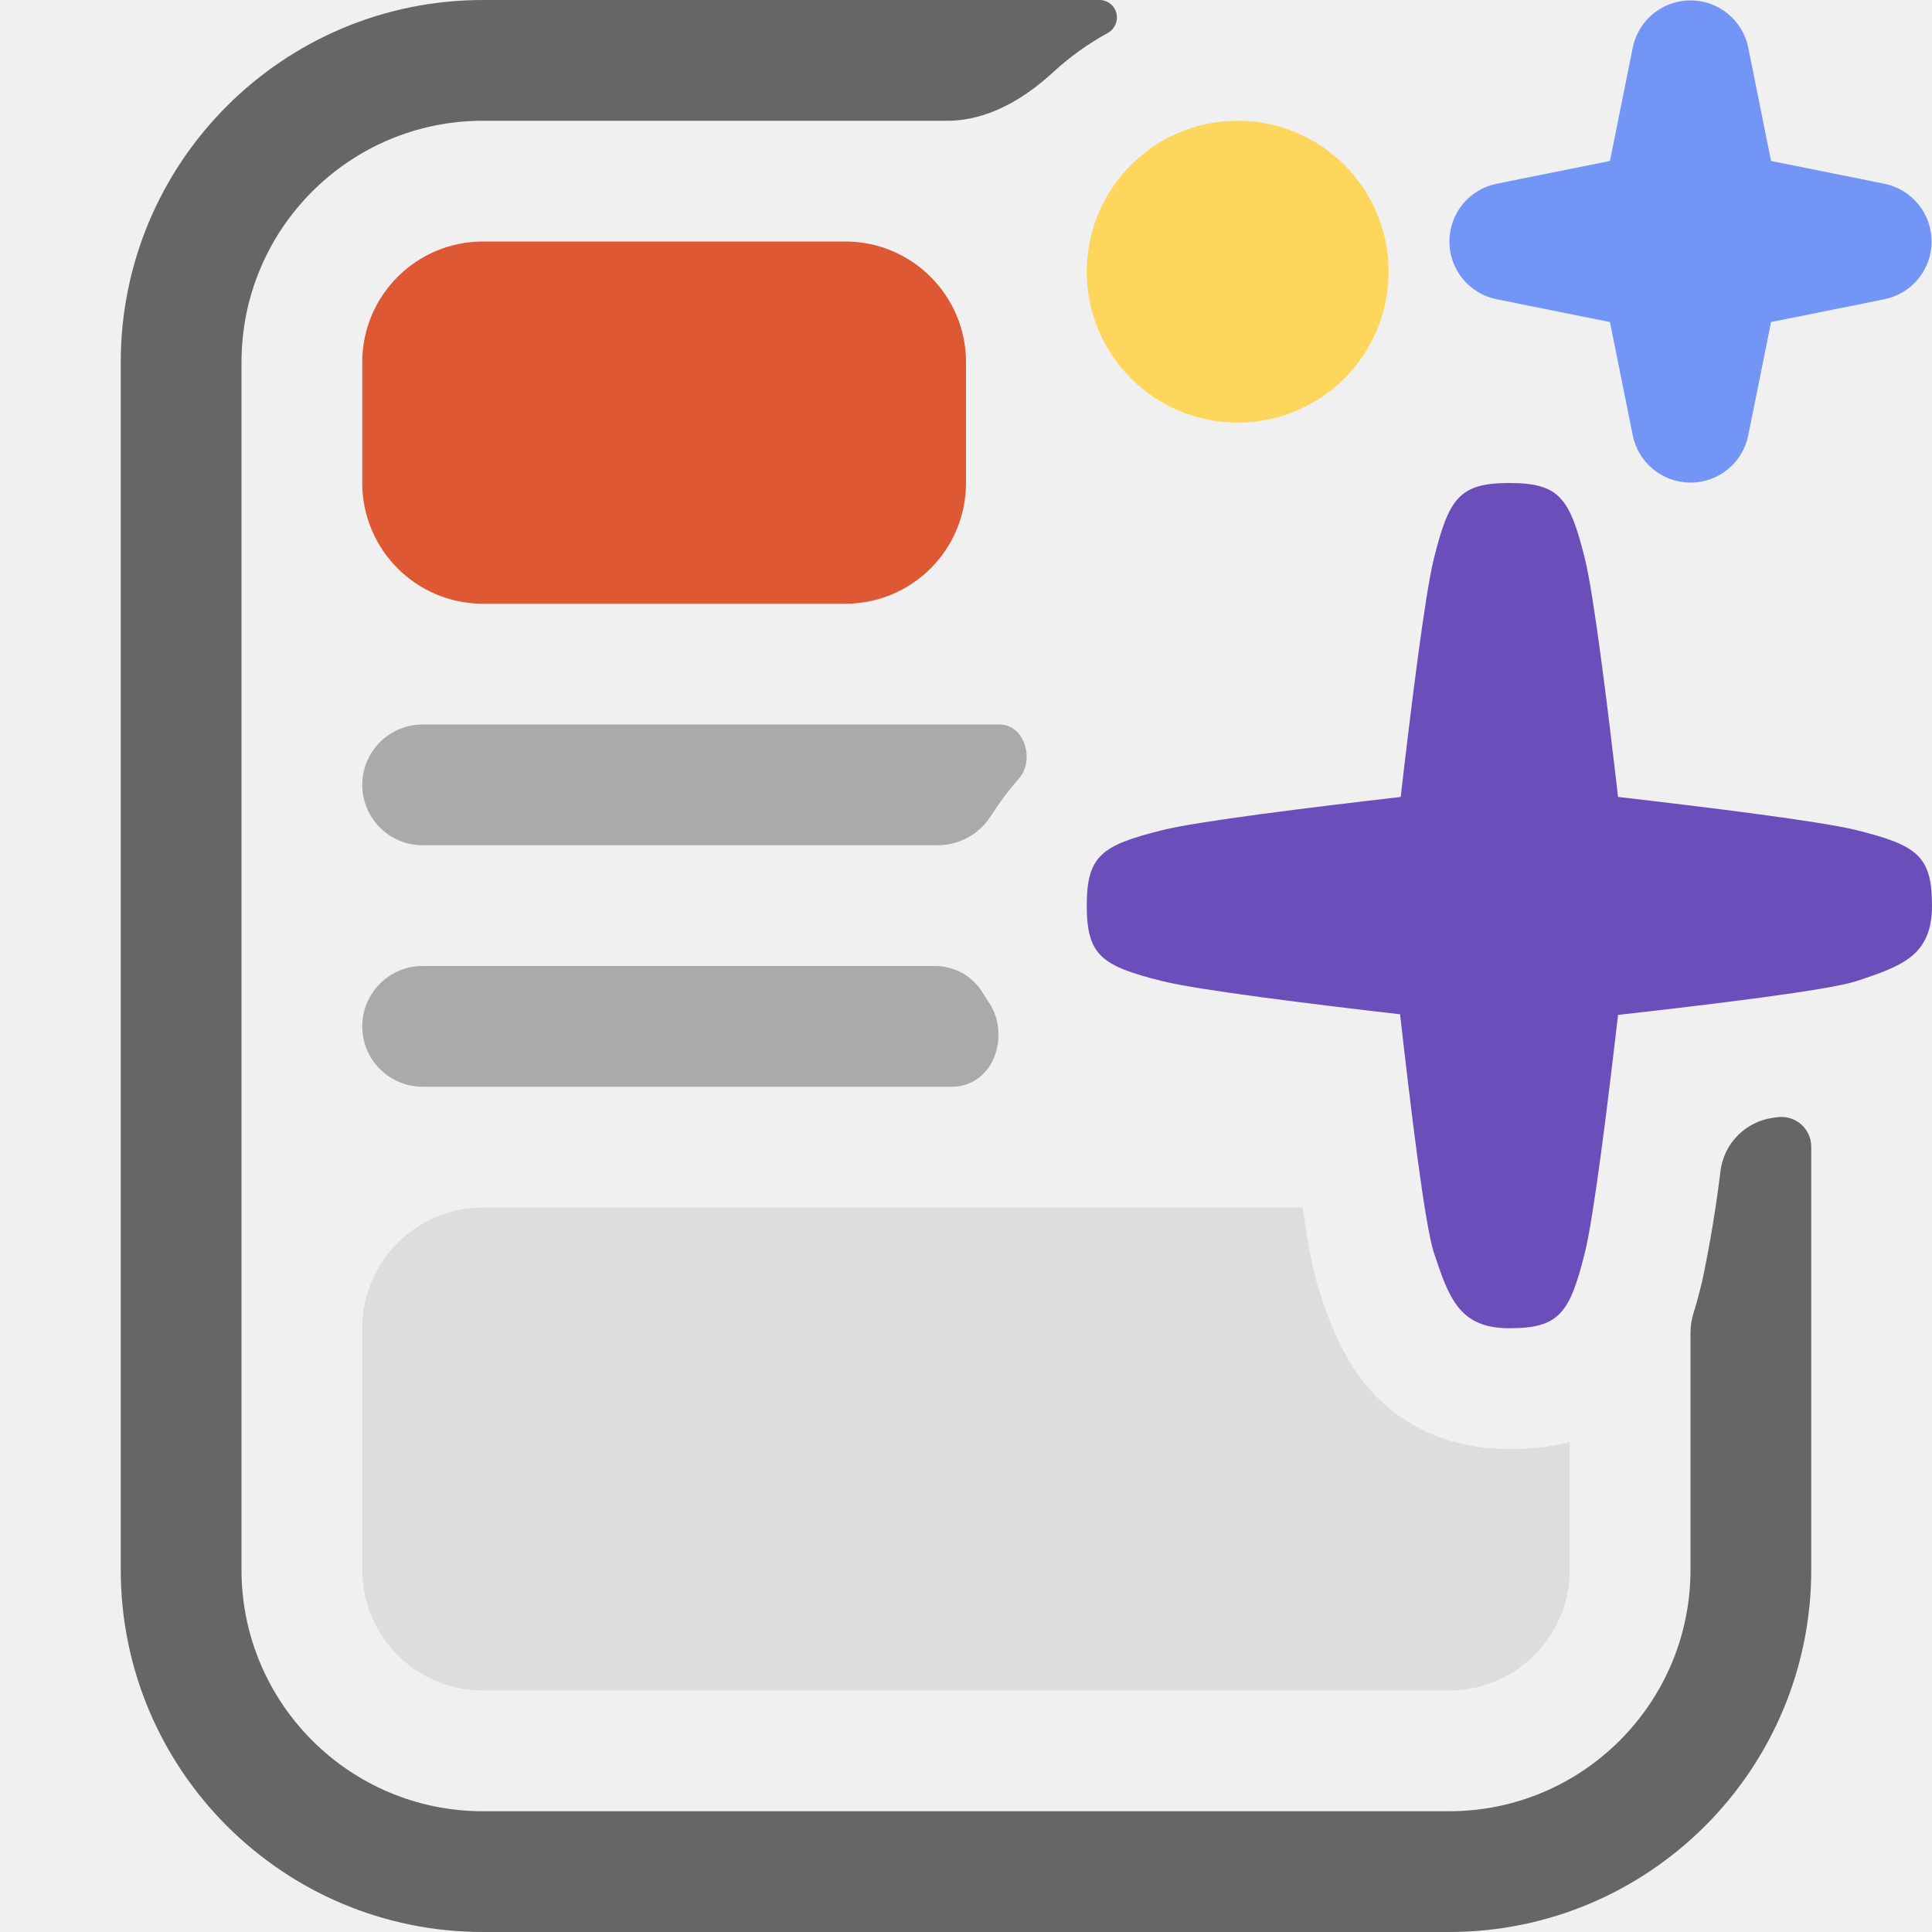
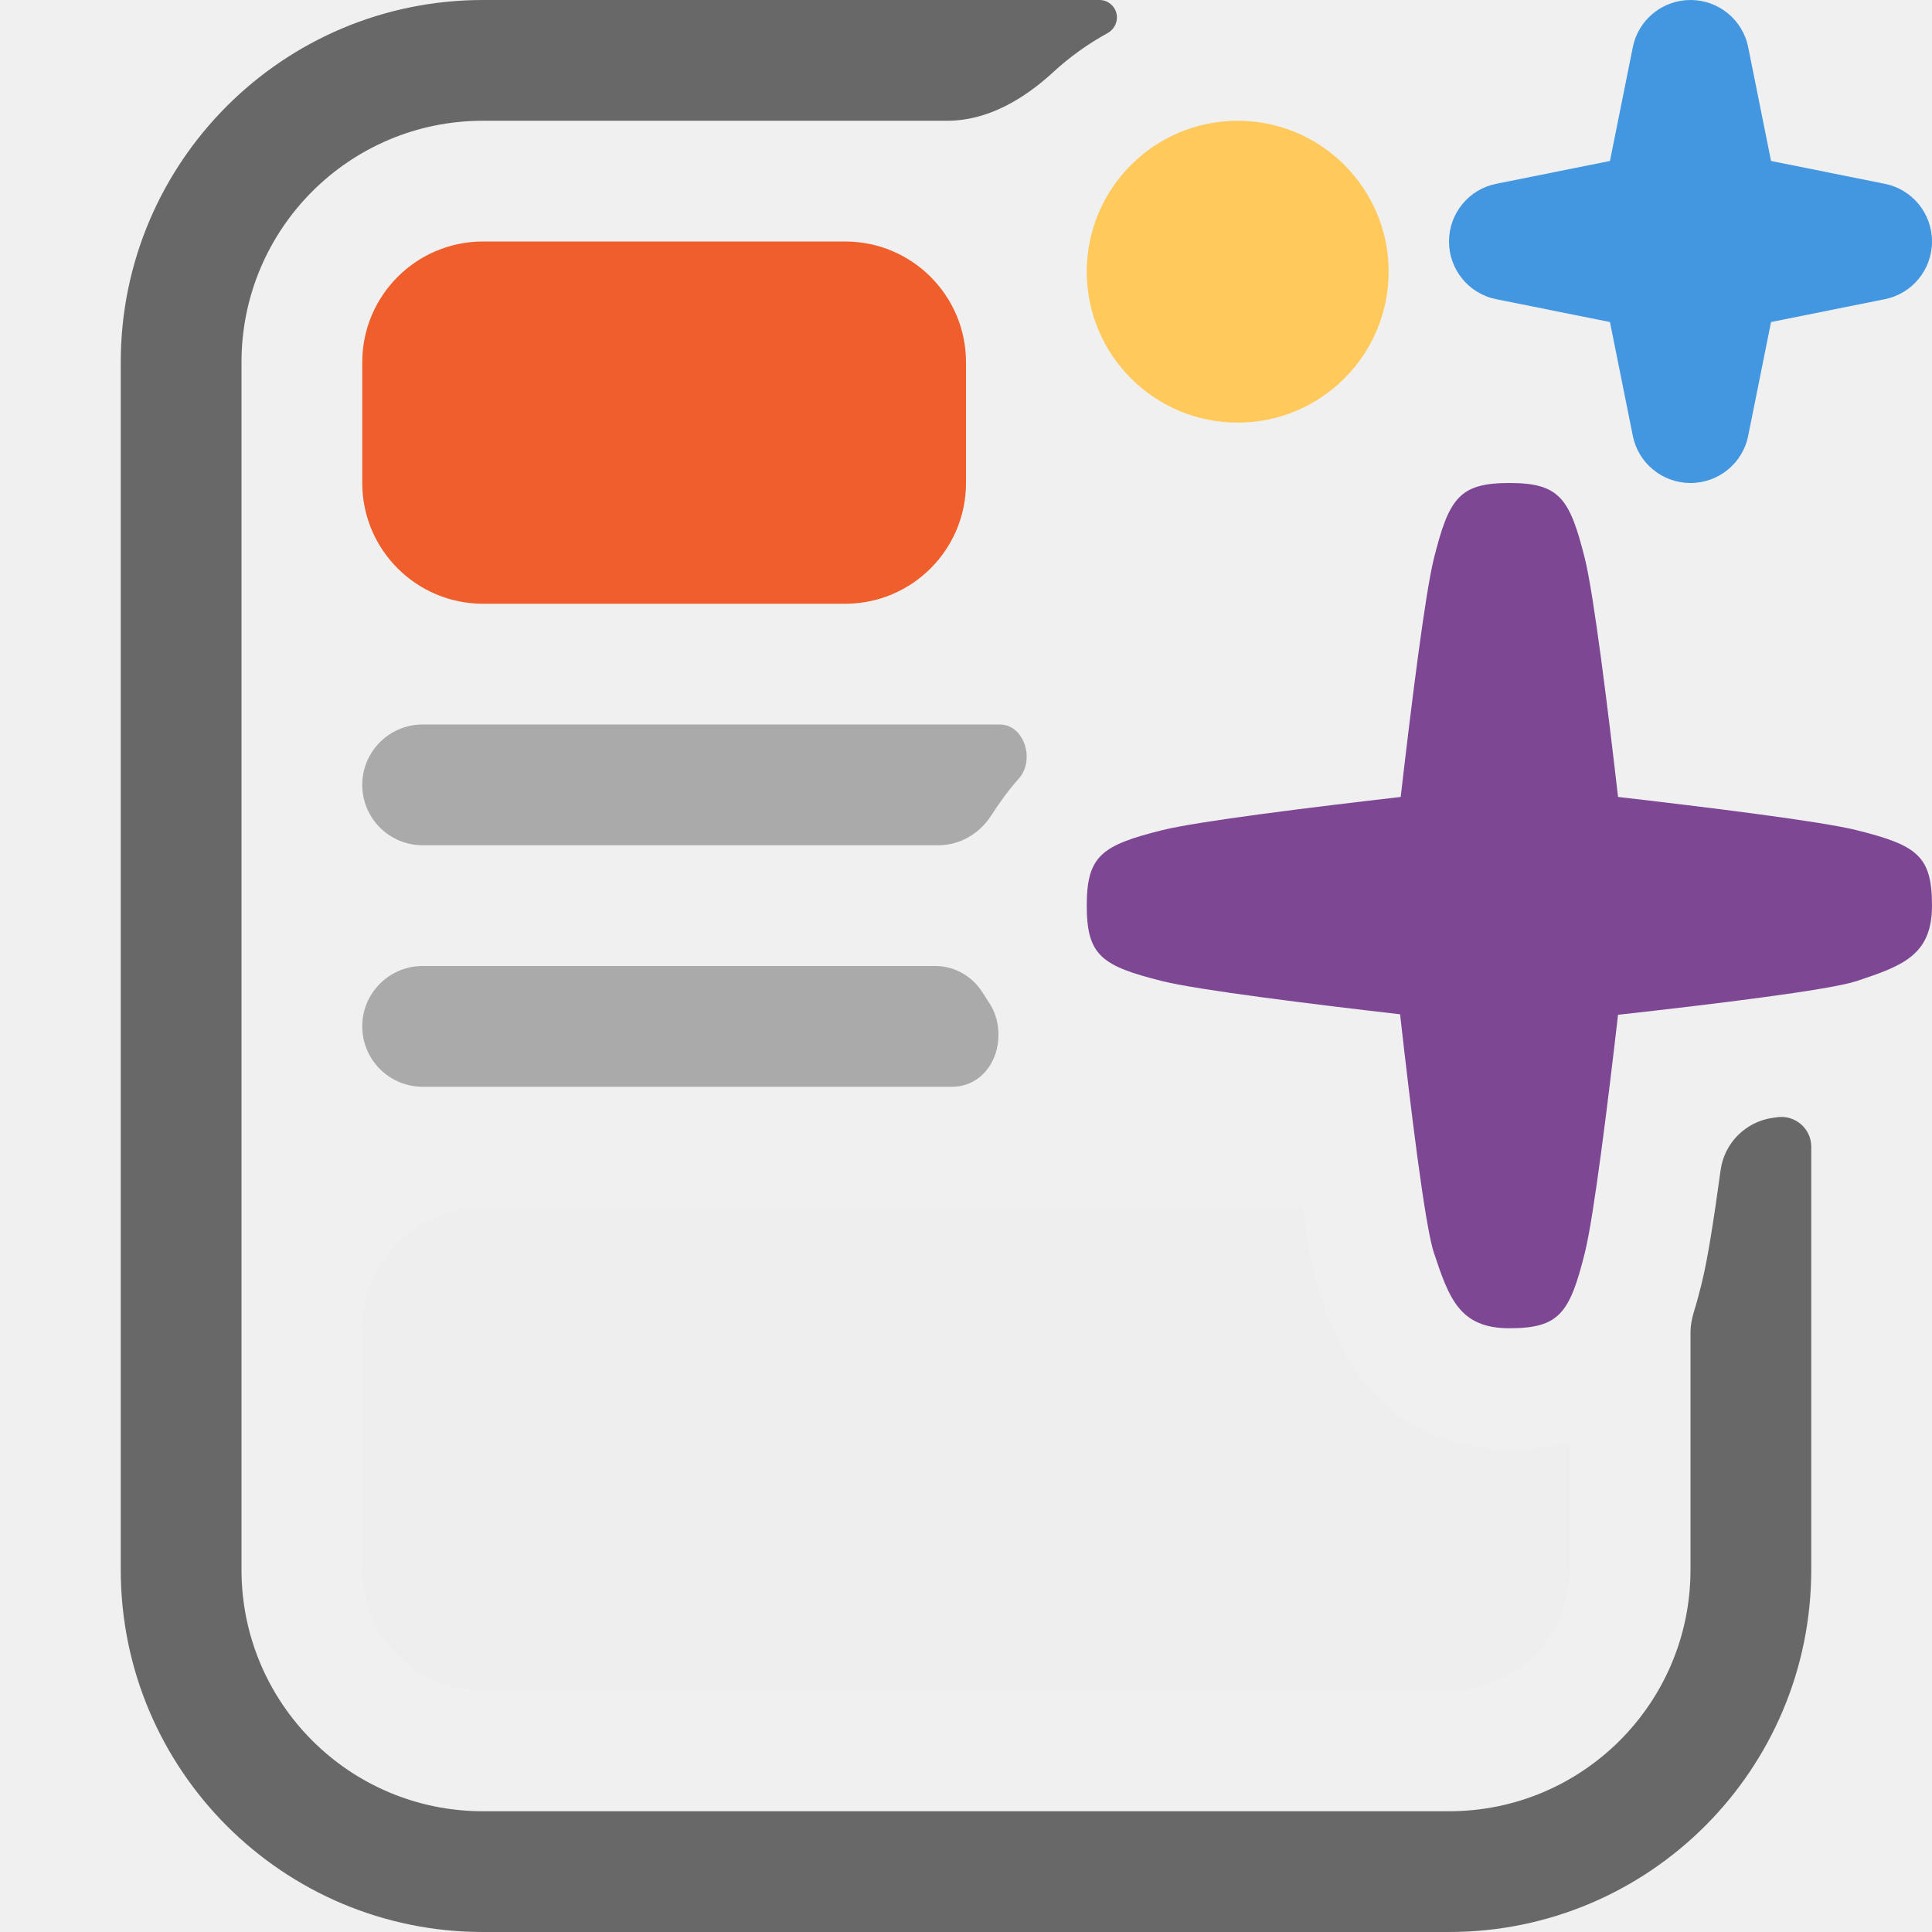
- <svg xmlns="http://www.w3.org/2000/svg" fill="none" viewBox="0 0 16 16">
-   <g clip-path="url(#Fewer-Ads-Color-16_svg__a)">
-     <path fill="#DDD" d="m10.787 10 .038.245c.022.129.055.306.101.446l.011.034c.05.151.155.474.366.734.313.385.748.541 1.197.541.128 0 .307-.007.5-.058V13a1 1 0 0 1-1 1H4a1 1 0 0 1-1-1v-2a1 1 0 0 1 1-1h6.787Z" />
-     <path fill="#DE5833" d="M3 3a1 1 0 0 1 1-1h3a1 1 0 0 1 1 1v1a1 1 0 0 1-1 1H4a1 1 0 0 1-1-1V3Z" />
-     <path fill="#AAA" d="M8.195 8.31c.127.195.089.493-.103.626A.36.36 0 0 1 7.888 9H3.5a.5.5 0 0 1 0-1h4.247a.46.46 0 0 1 .387.215l.06.095Zm.012-1.554A.523.523 0 0 1 7.771 7H3.5a.5.5 0 0 1 0-1h4.78c.203 0 .293.294.159.446a2.514 2.514 0 0 0-.232.31Z" />
-     <path fill="#6B4EBA" d="M13.125 4.625C13 4.125 12.915 4 12.5 4c-.414 0-.5.125-.625.625-.074.296-.191 1.247-.275 1.975-.728.084-1.68.201-1.975.275C9.125 7 9 7.085 9 7.5c0 .414.125.5.625.625.295.074 1.243.191 1.97.275.085.756.205 1.75.28 1.975.125.375.21.625.625.625.414 0 .5-.125.625-.625.074-.295.191-1.243.275-1.97.756-.085 1.75-.205 1.975-.28C15.75 8 16 7.915 16 7.5c0-.414-.125-.5-.625-.625-.296-.074-1.247-.191-1.975-.275-.084-.728-.201-1.68-.275-1.975Z" />
-     <path fill="#FFD65C" d="M11.5 2.25a1.25 1.25 0 1 1-2.5 0 1.25 1.25 0 0 1 2.5 0Z" />
-     <path fill="#7295F6" d="m14.667 1.333-.189-.94a.488.488 0 0 0-.956 0l-.189.94-.94.189a.488.488 0 0 0 0 .956l.94.189.189.94a.488.488 0 0 0 .956 0l.189-.94.94-.189a.488.488 0 0 0 0-.956l-.94-.189Z" />
-     <path fill="#666" d="M9.25.144A.144.144 0 0 0 9.106 0H4a3 3 0 0 0-3 3v10a3 3 0 0 0 3 3h8a3 3 0 0 0 3-3V9.496a.247.247 0 0 0-.28-.244l-.035.005a.508.508 0 0 0-.436.436 10.55 10.55 0 0 1-.154.925l-.005.02c-.016.063-.036.144-.064.233a.554.554 0 0 0-.026.165V13a2 2 0 0 1-2 2H4a2 2 0 0 1-2-2V3a2 2 0 0 1 2-2h3.845c.334 0 .635-.179.88-.405.135-.124.284-.231.446-.32a.15.15 0 0 0 .079-.13Z" />
+ <svg xmlns="http://www.w3.org/2000/svg" width="16" height="16" viewBox="0 0 16 16" fill="none">
+   <g clip-path="url(#clip0_13193_106596)">
+     <path d="M10.787 10C10.8 10.087 10.813 10.169 10.825 10.245C10.847 10.374 10.88 10.551 10.926 10.691L10.937 10.725C10.987 10.876 11.092 11.199 11.303 11.459C11.616 11.844 12.051 12 12.5 12C12.628 12 12.807 11.993 13 11.942V13C13 13.552 12.552 14 12 14H4C3.448 14 3 13.552 3 13V11C3 10.448 3.448 10 4 10H10.787Z" fill="#EEEEEE" />
+     <path d="M3 3C3 2.448 3.448 2 4 2H7C7.552 2 8 2.448 8 3V4C8 4.552 7.552 5 7 5H4C3.448 5 3 4.552 3 4V3Z" fill="#F05F2B" />
+     <path d="M8.195 8.31C8.322 8.505 8.284 8.803 8.092 8.936C8.032 8.978 7.961 9 7.888 9H3.5C3.224 9 3 8.776 3 8.5C3 8.224 3.224 8 3.5 8H7.747C7.904 8 8.049 8.083 8.134 8.215C8.153 8.245 8.174 8.277 8.195 8.31Z" fill="#AAAAAA" />
+     <path d="M8.207 6.756C8.111 6.905 7.949 7 7.771 7H3.5C3.224 7 3 6.776 3 6.5C3 6.224 3.224 6 3.5 6H8.28C8.483 6 8.573 6.294 8.439 6.446C8.357 6.538 8.283 6.638 8.207 6.756Z" fill="#AAAAAA" />
+     <path d="M13.125 4.625C13 4.125 12.914 4 12.5 4C12.086 4 12 4.125 11.875 4.625C11.801 4.921 11.684 5.872 11.6 6.6C10.872 6.684 9.921 6.801 9.625 6.875C9.125 7 9 7.086 9 7.5C9 7.914 9.125 8 9.625 8.125C9.92 8.199 10.868 8.316 11.595 8.4C11.68 9.156 11.8 10.15 11.875 10.375C12 10.75 12.086 11 12.5 11C12.914 11 13 10.875 13.125 10.375C13.199 10.08 13.316 9.132 13.4 8.404C14.156 8.32 15.15 8.2 15.375 8.125C15.75 8 16 7.914 16 7.5C16 7.086 15.875 7 15.375 6.875C15.079 6.801 14.128 6.684 13.4 6.6C13.316 5.872 13.199 4.921 13.125 4.625Z" fill="#7D4794" />
+     <path d="M11.5 2.25C11.5 2.94 10.94 3.5 10.25 3.5C9.56 3.5 9 2.94 9 2.25C9 1.56 9.56 1 10.25 1C10.94 1 11.5 1.56 11.5 2.25Z" fill="#FFC95C" />
+     <path d="M14.667 1.333L14.478 0.392C14.433 0.164 14.233 0 14 0C13.767 0 13.567 0.164 13.522 0.392L13.333 1.333L12.392 1.522C12.164 1.567 12 1.767 12 2C12 2.233 12.164 2.433 12.392 2.478L13.333 2.667L13.522 3.608C13.567 3.836 13.767 4 14 4C14.233 4 14.433 3.836 14.478 3.608L14.667 2.667L15.608 2.478C15.836 2.433 16 2.233 16 2C16 1.767 15.836 1.567 15.608 1.522L14.667 1.333Z" fill="#4397E0" />
+     <path d="M9.25 0.144C9.25 0.065 9.185 0 9.106 0H4C2.343 0 1 1.343 1 3V13C1 14.657 2.343 16 4 16H12C13.657 16 15 14.657 15 13V9.496C15 9.347 14.868 9.233 14.72 9.252L14.685 9.257C14.458 9.287 14.279 9.466 14.249 9.693C14.196 10.081 14.142 10.431 14.095 10.617L14.09 10.639C14.074 10.701 14.054 10.782 14.026 10.871C14.01 10.925 14 10.98 14 11.036V13C14 14.105 13.105 15 12 15H4C2.895 15 2 14.105 2 13V3C2 1.895 2.895 1 4 1H7.845C8.179 1 8.48 0.821 8.725 0.595C8.86 0.471 9.009 0.364 9.171 0.275C9.219 0.249 9.25 0.199 9.25 0.144Z" fill="#686868" />
  </g>
  <defs>
-     <clipPath id="Fewer-Ads-Color-16_svg__a">
-       <path fill="#fff" d="M0 0h16v16H0z" />
+     <clipPath id="clip0_13193_106596">
+       <rect width="16" height="16" fill="white" />
    </clipPath>
  </defs>
</svg>
